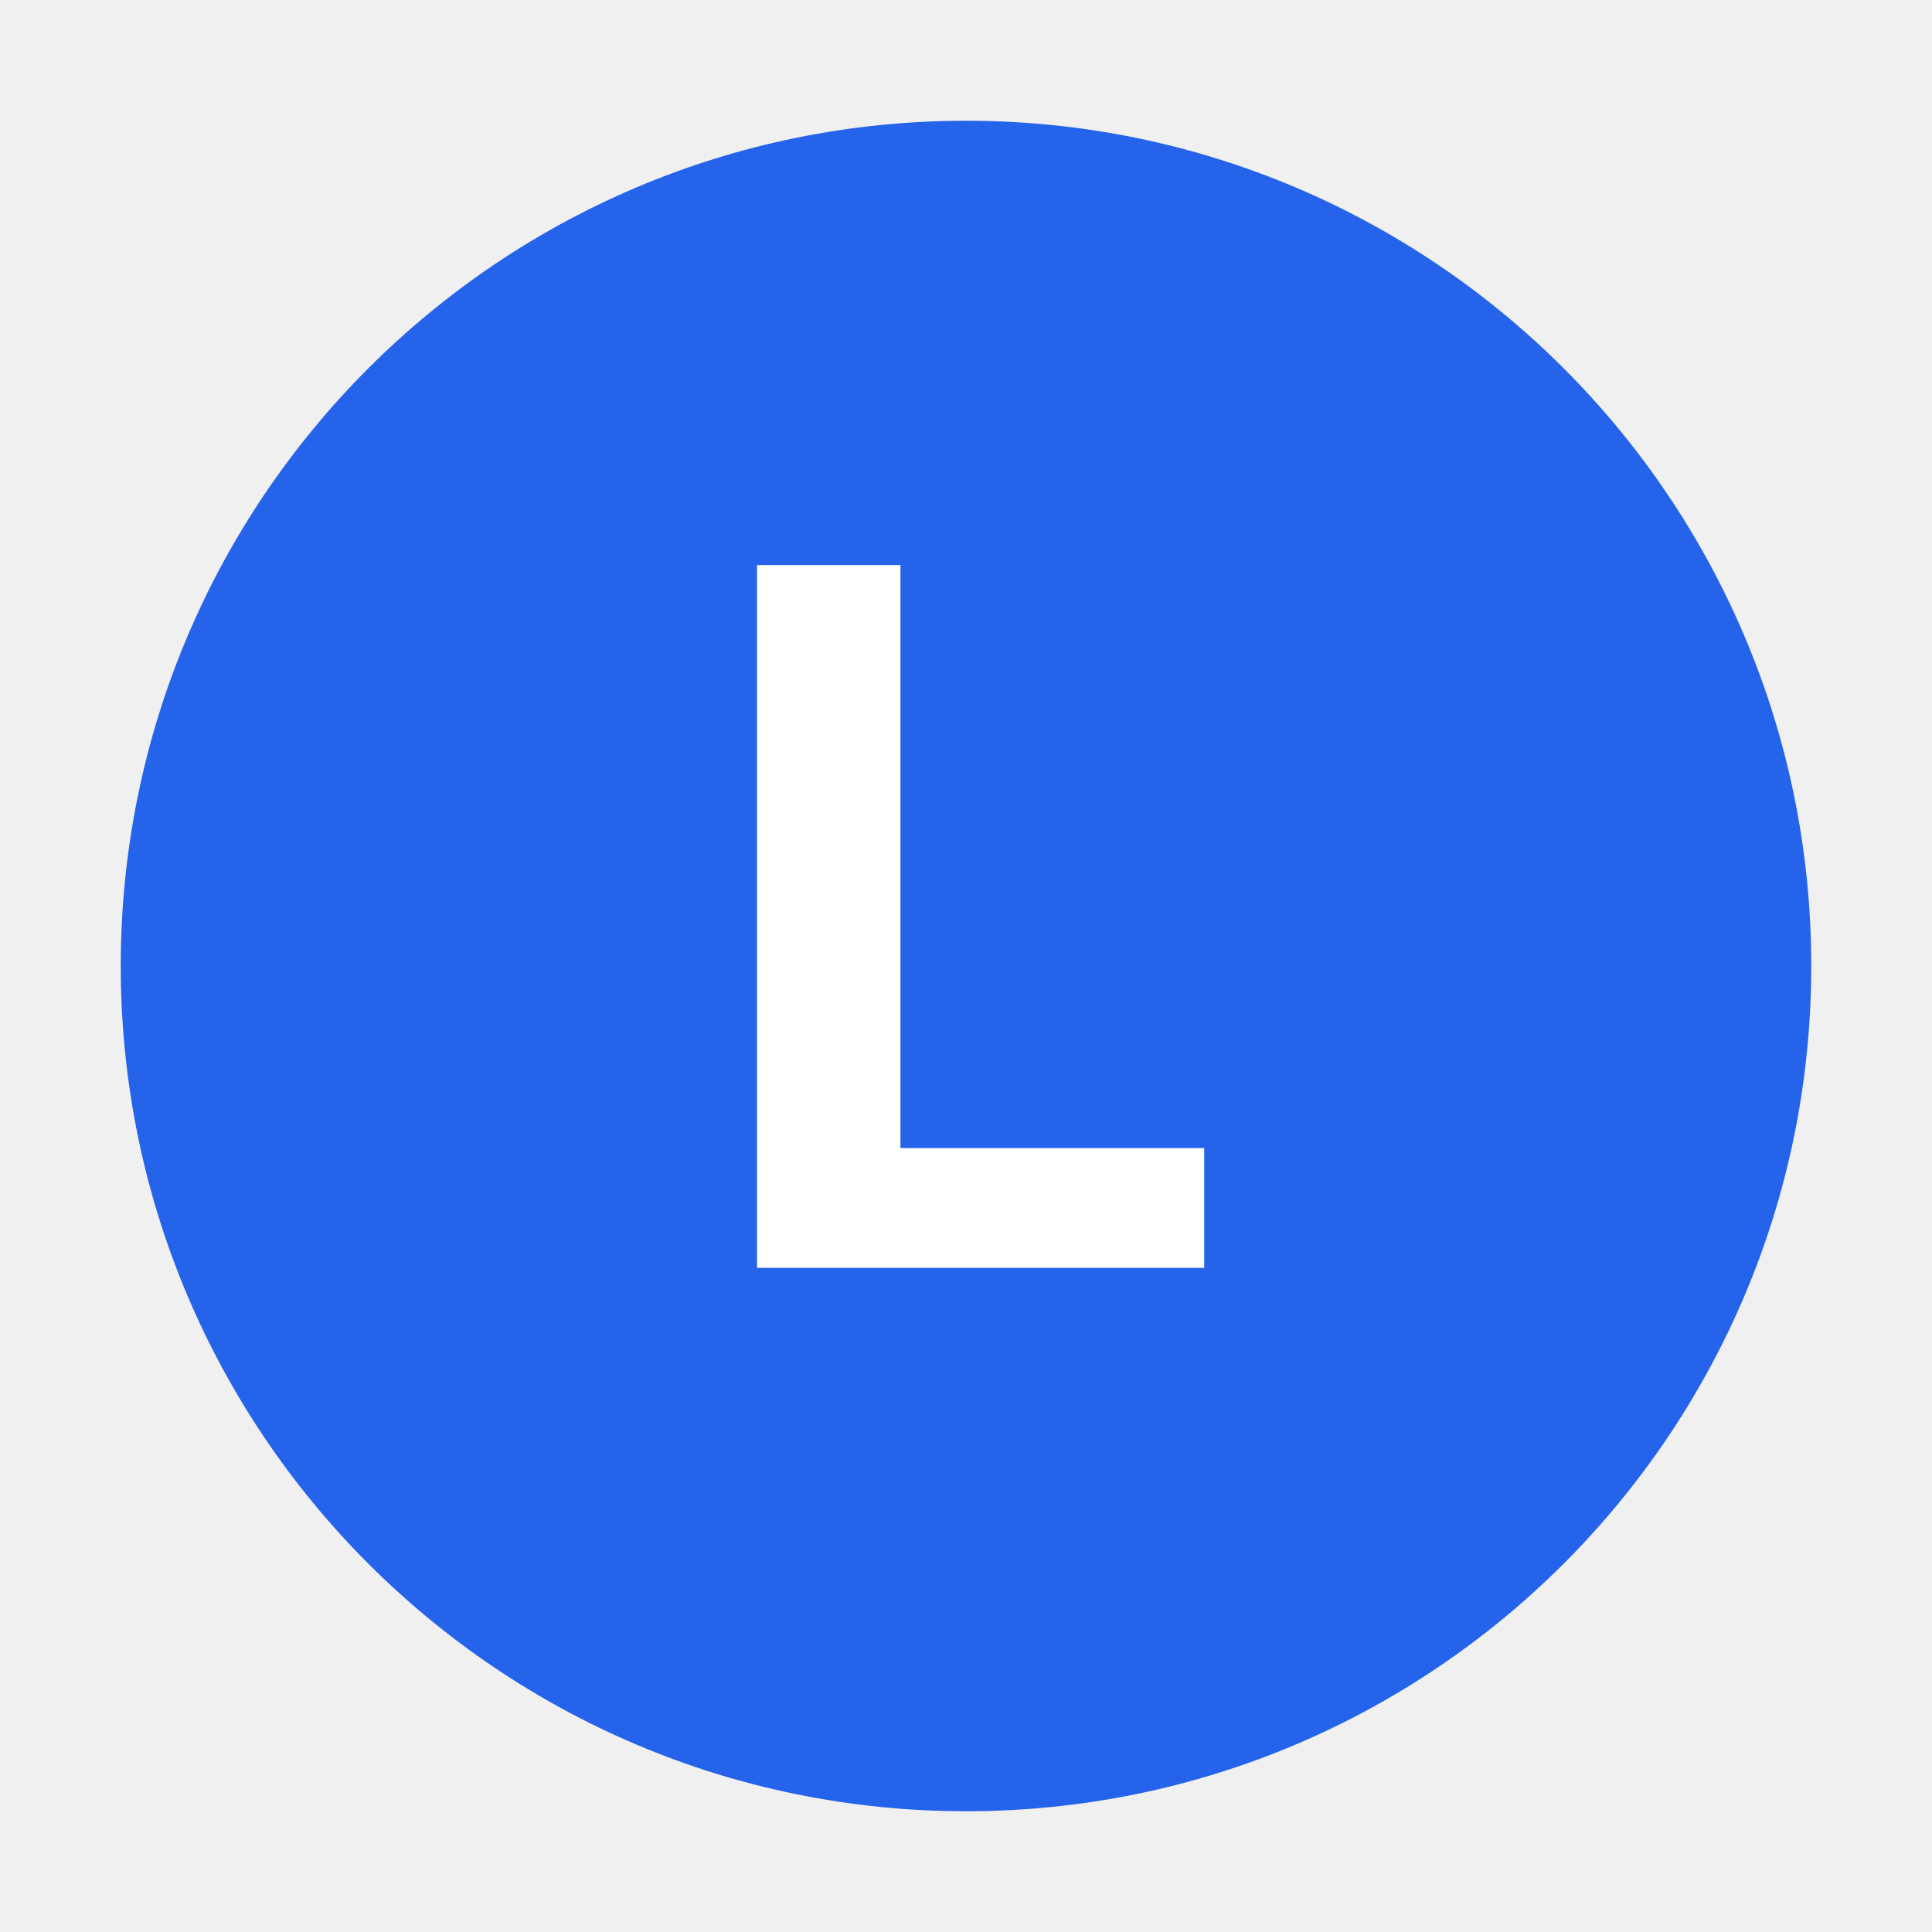
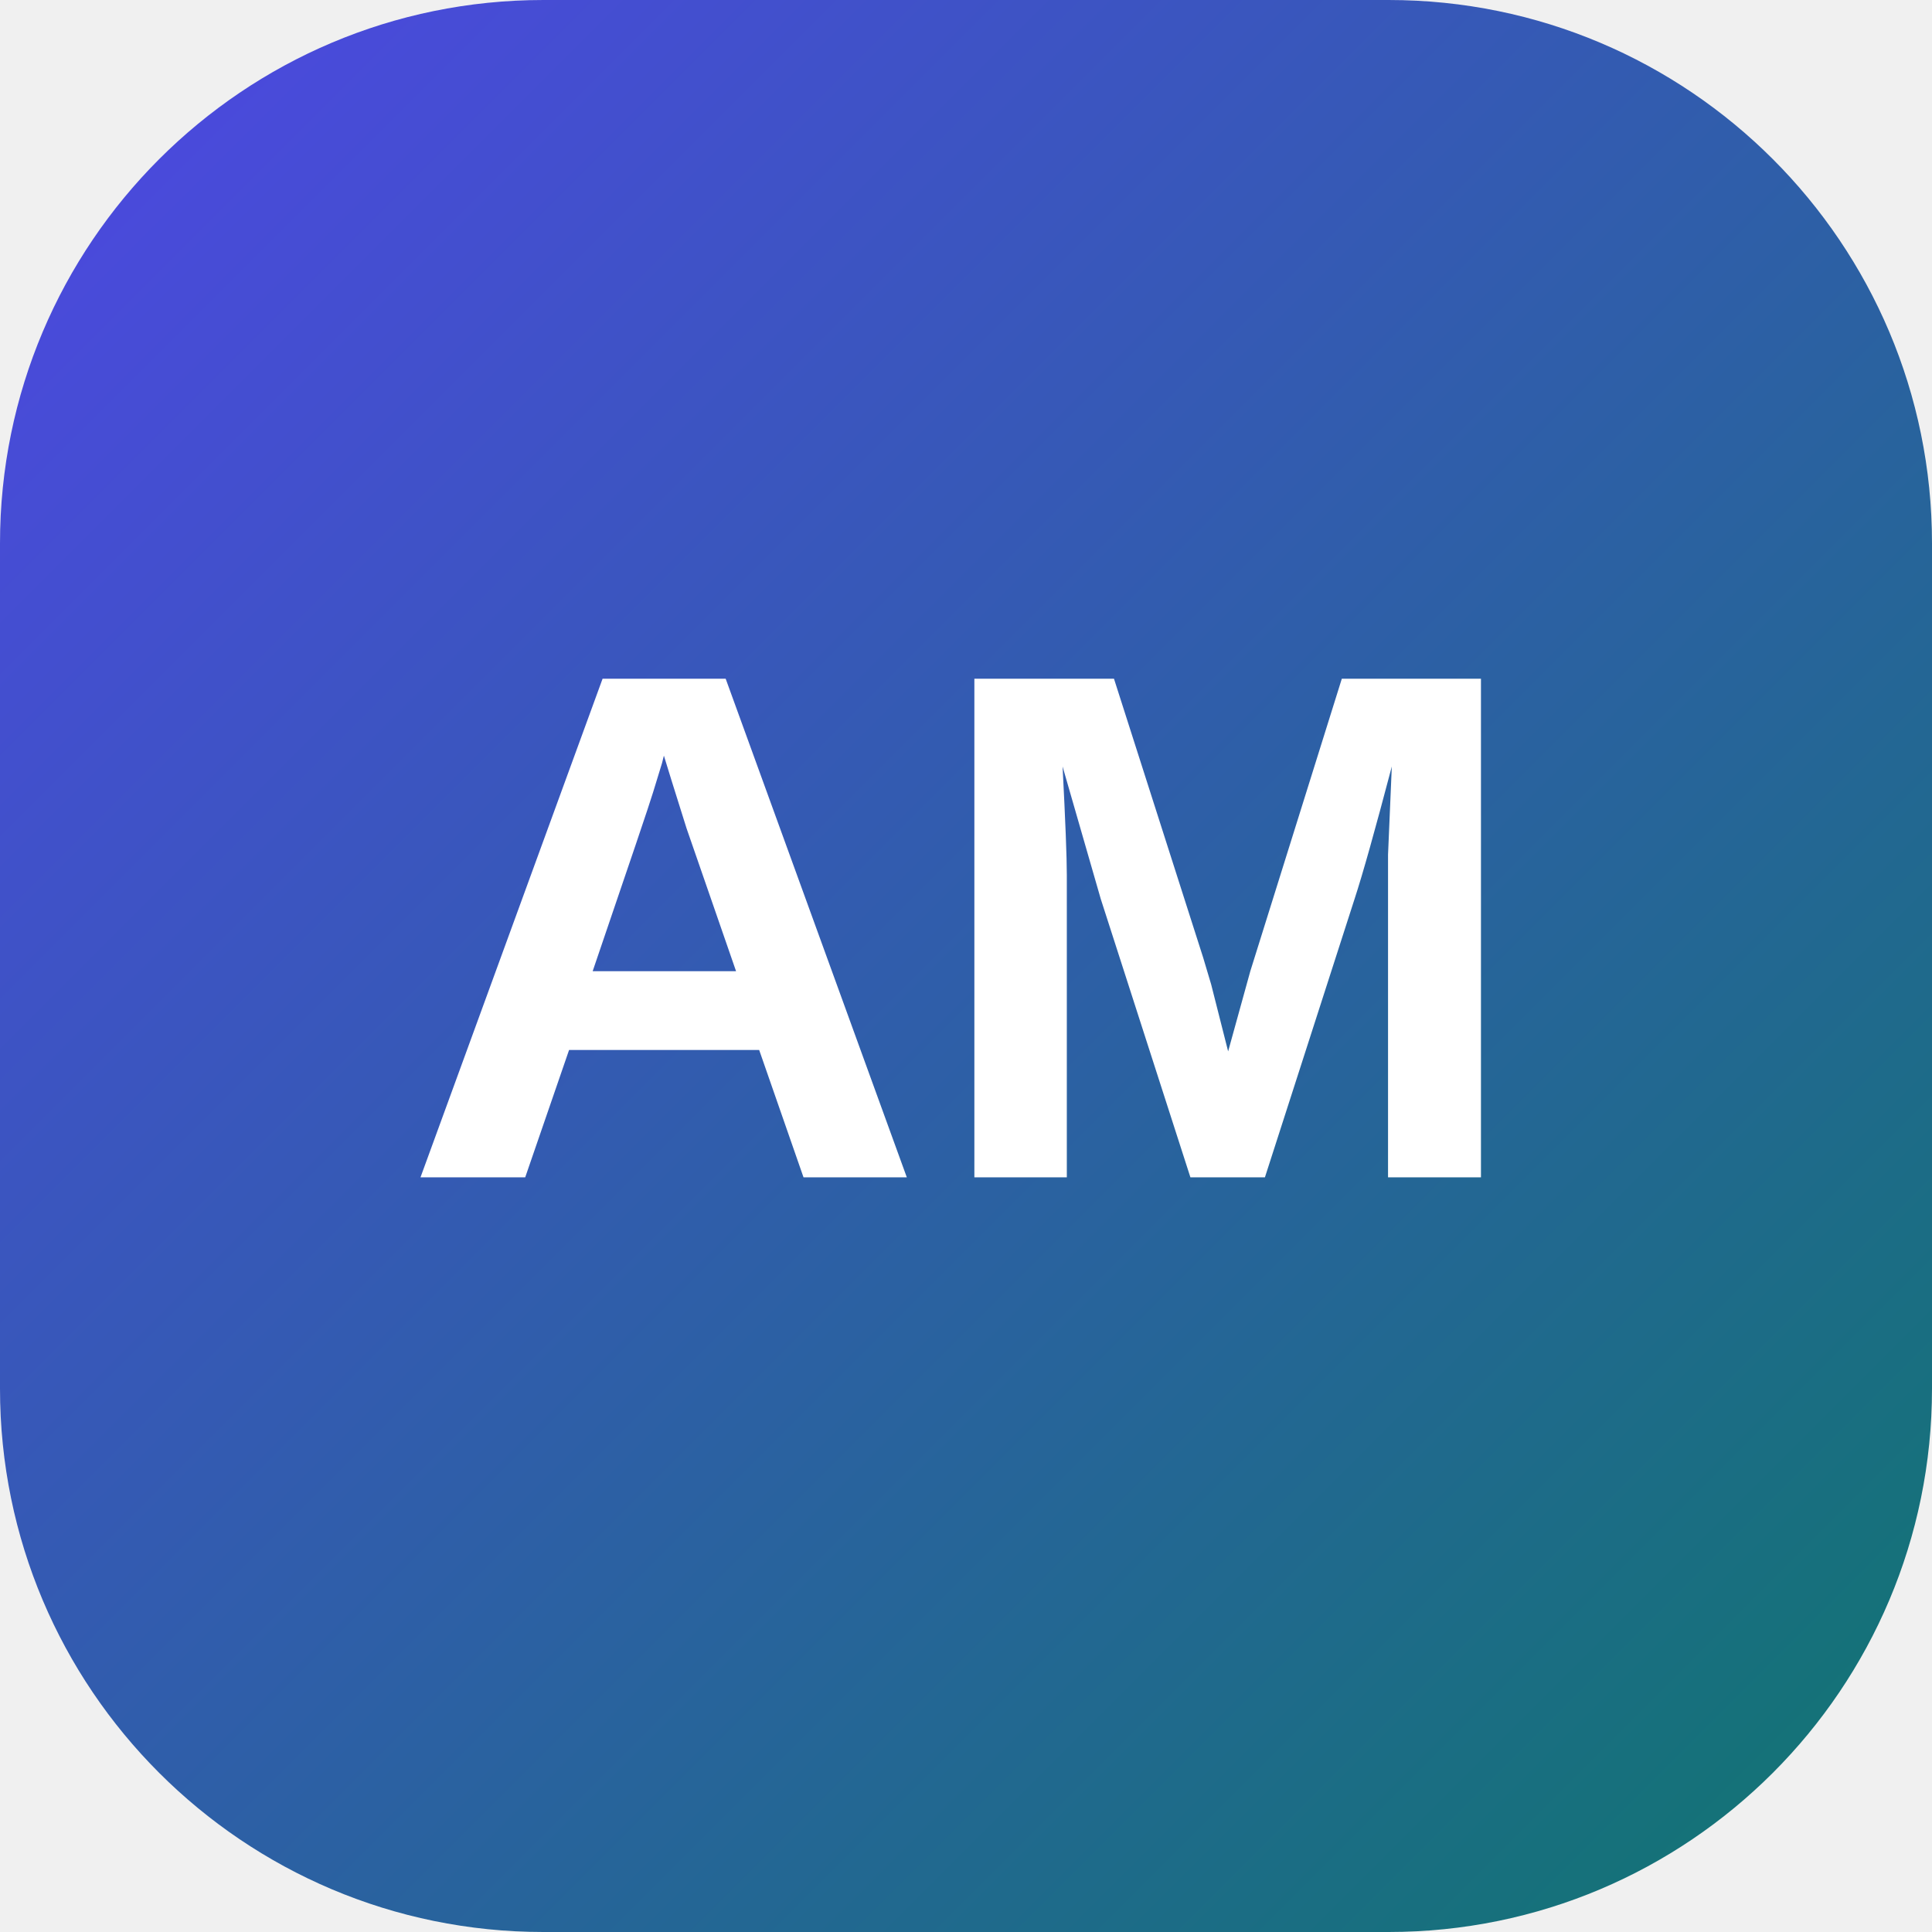
- <svg xmlns="http://www.w3.org/2000/svg" viewBox="0 0 32 32">
-   <circle cx="16" cy="16" r="14" fill="#2563EB" />
-   <text x="16" y="21" text-anchor="middle" fill="white" font-family="Inter, sans-serif" font-weight="700" font-size="16">L</text>
+ <svg xmlns="http://www.w3.org/2000/svg" viewBox="0 0 64 64">
+   <defs>
+     <linearGradient id="g" x1="0" x2="1" y1="0" y2="1">
+       <stop stop-color="#4f46e5" />
+       <stop offset="1" stop-color="#0f766e" />
+     </linearGradient>
+   </defs>
+   <rect width="64" height="64" rx="18" fill="url(#g)" />
+   <text x="32" y="39" text-anchor="middle" font-family="Arial, sans-serif" font-weight="800" font-size="24" fill="white">AM</text>
</svg>
